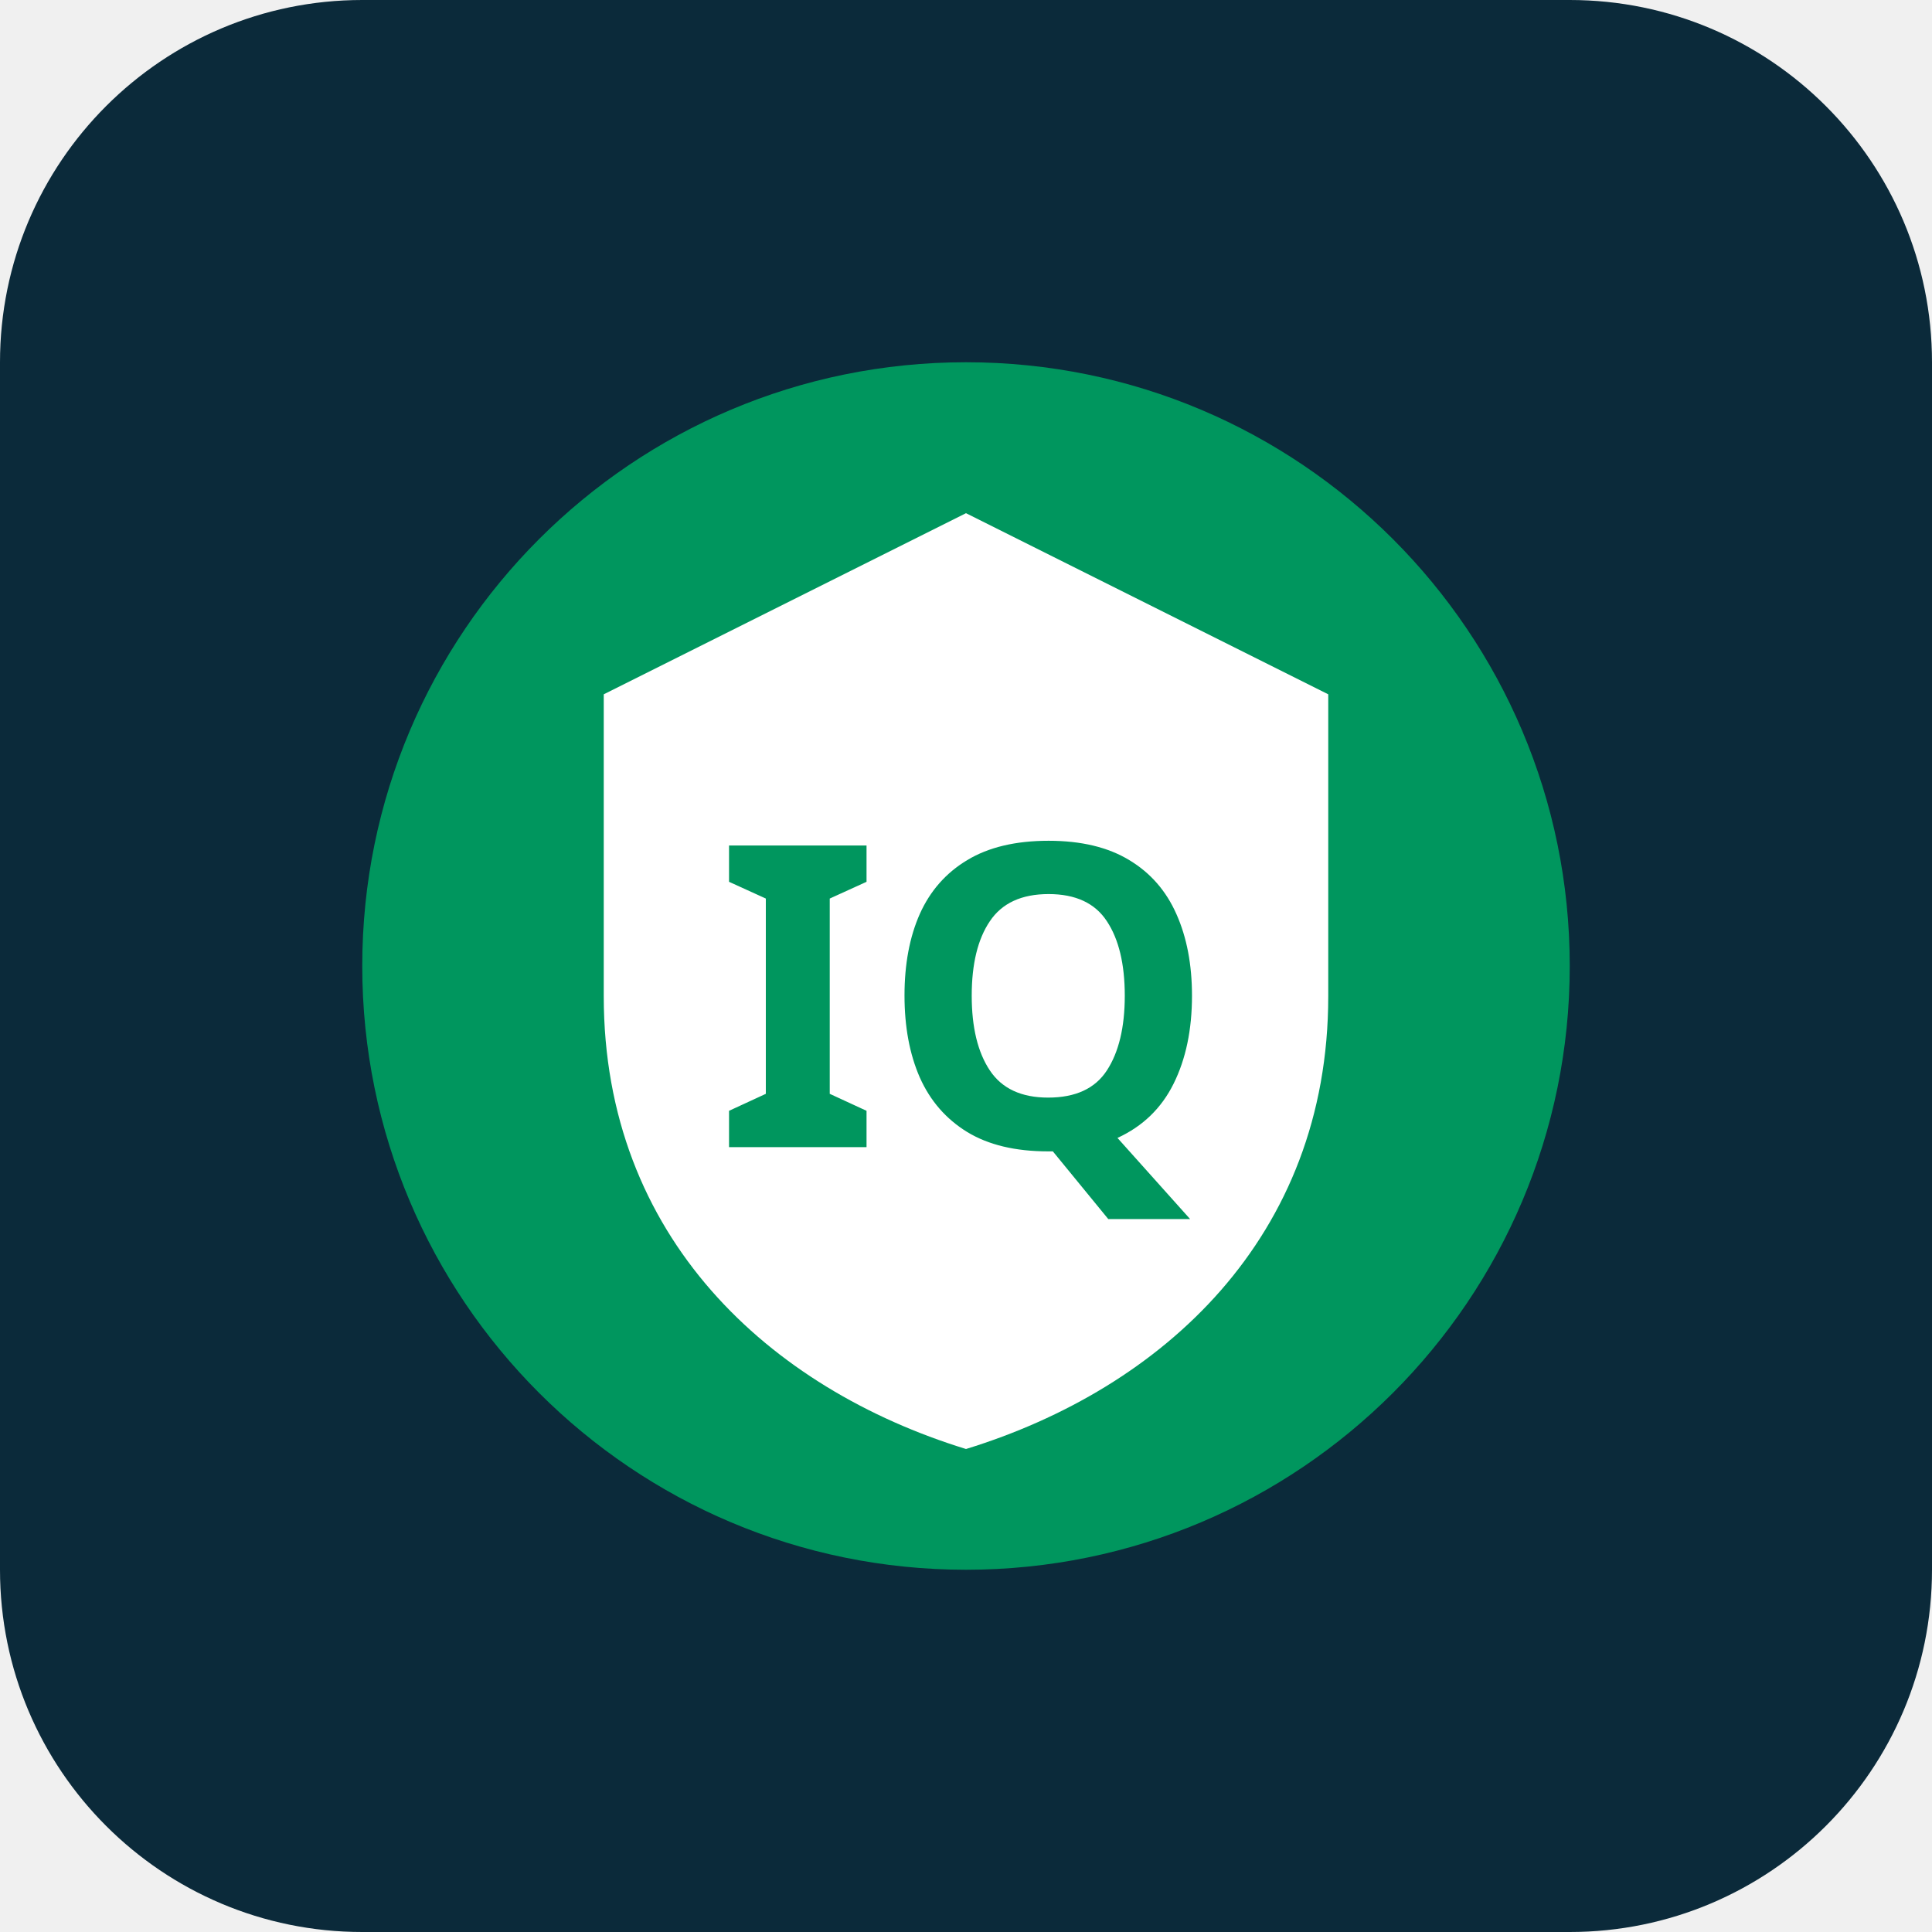
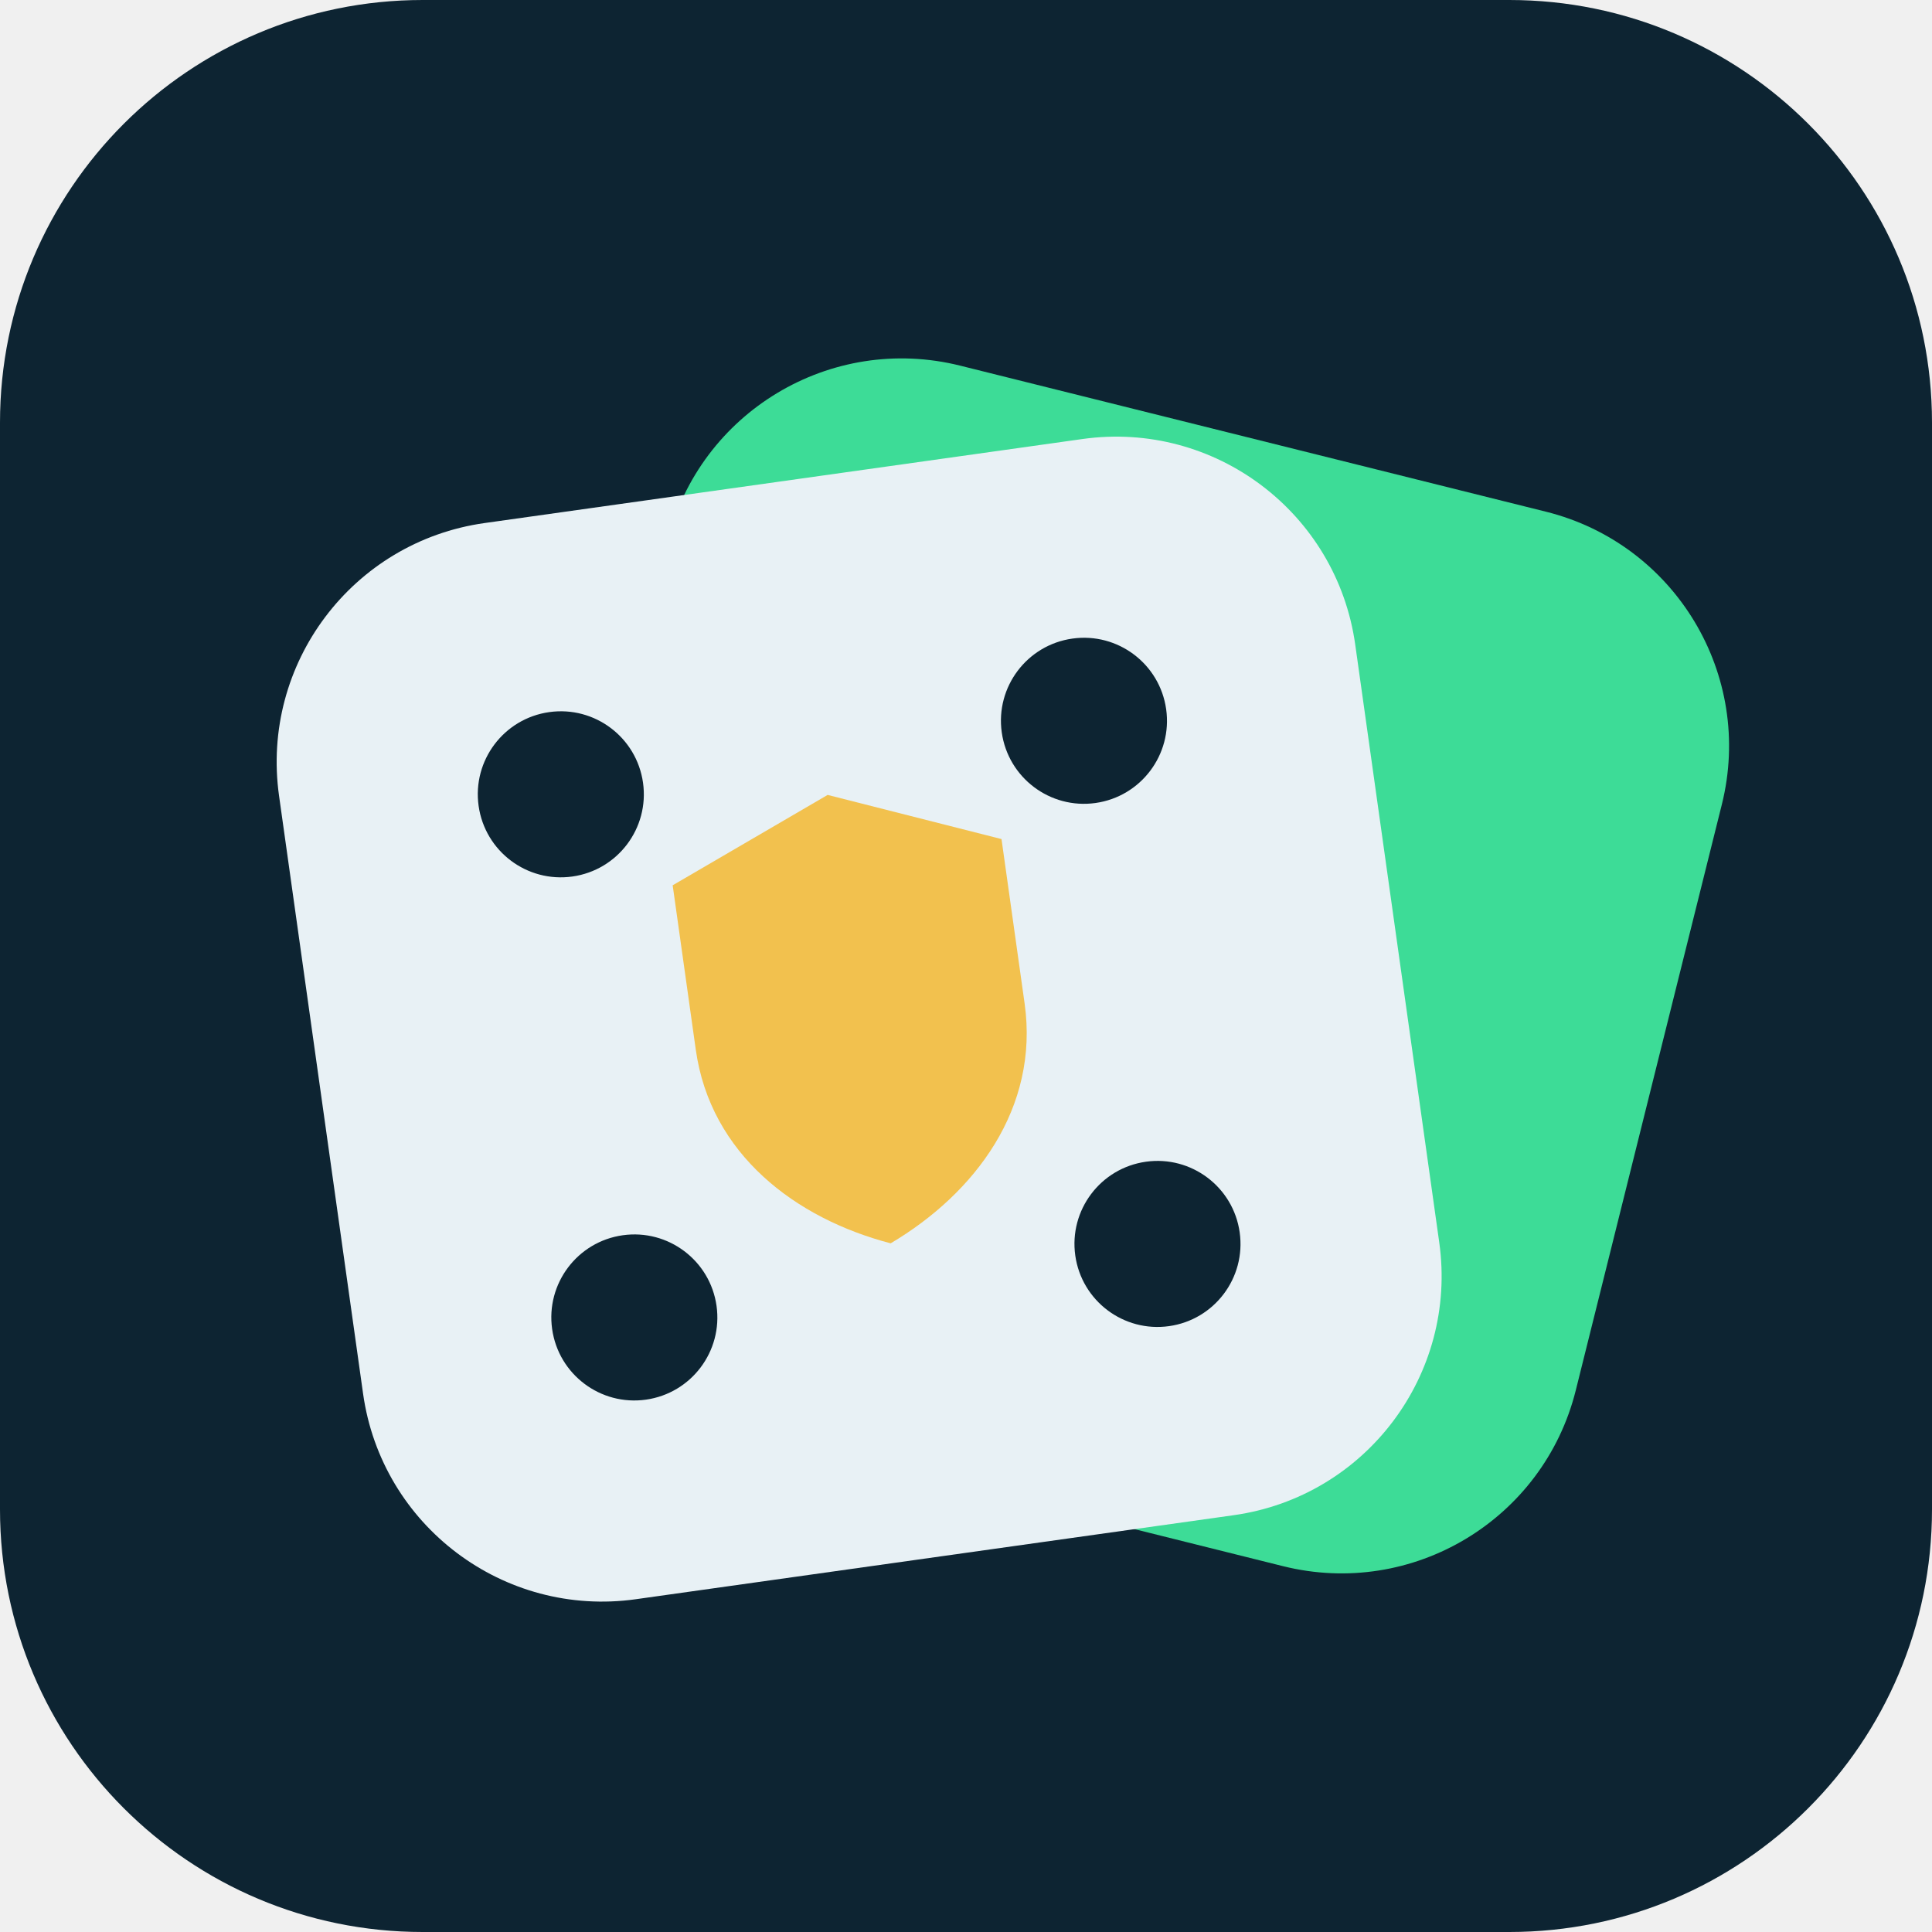
- <svg xmlns="http://www.w3.org/2000/svg" width="128" height="128">
-   <rect width="128" height="128" rx="24" fill="#0b2a3a" />
-   <circle cx="64" cy="64" r="40" fill="#00965e" />
-   <path d="M64 34 L88 46 V66 C88 82 77 92 64 96 C51 92 40 82 40 66 V46 Z" fill="#fff" />
-   <text x="64" y="76" font-size="28" text-anchor="middle" fill="#00965e" font-family="sans-serif" font-weight="bold">IQ</text>
+ <svg xmlns="http://www.w3.org/2000/svg" width="512" height="512" viewBox="0 0 512 512">
+   <rect width="512" height="512" rx="112" fill="#0d2432" />
+   <g transform="rotate(14 256 256) translate(40 -10)">
+     <rect x="112" y="112" width="288" height="288" rx="64" fill="#3ddc97" />
+   </g>
+   <g transform="rotate(-8 256 256) translate(-30 10)">
+     <rect x="112" y="112" width="288" height="288" rx="64" fill="#e8f1f5" />
+     <g fill="#0d2432">
+       <circle cx="186" cy="186" r="22" />
+       <circle cx="326" cy="186" r="22" />
+       <circle cx="186" cy="326" r="22" />
+       <circle cx="326" cy="326" r="22" />
+     </g>
+     <path d="M256 196 L300 214 V258 C300 286 280 306 256 316 C232 306 212 286 212 258 V214 Z" fill="#f2c14e" />
+   </g>
</svg>
